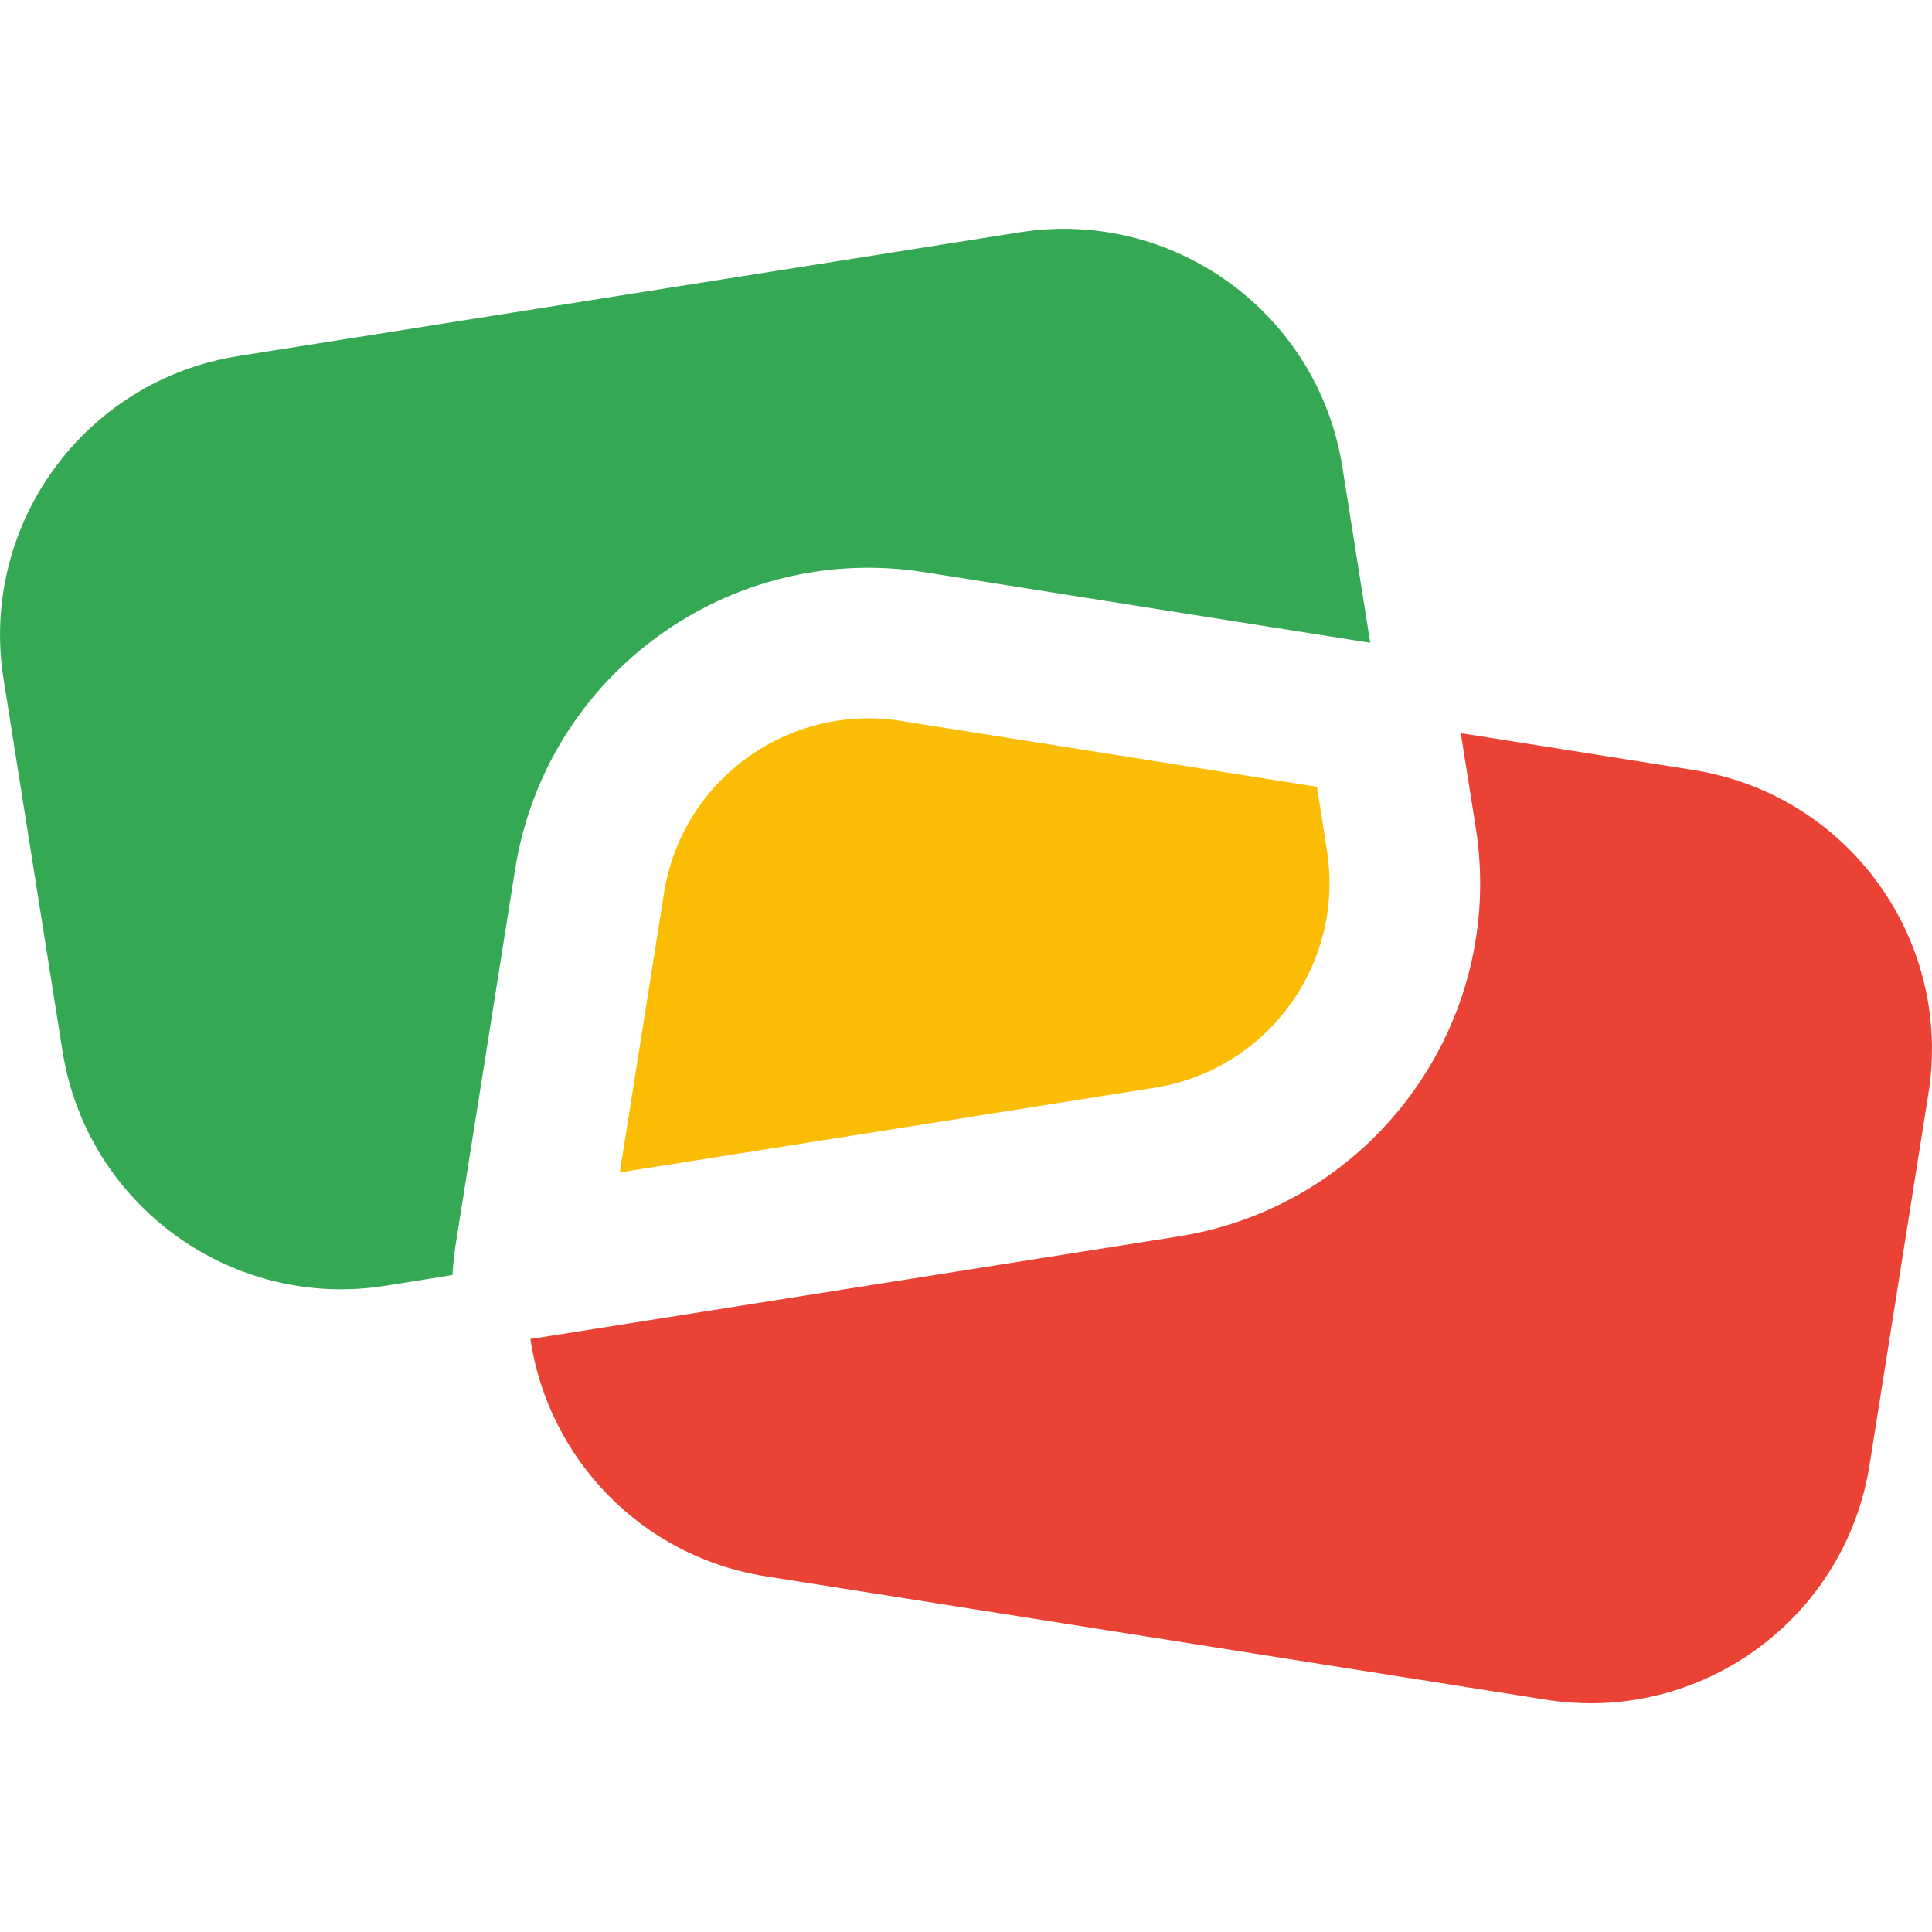
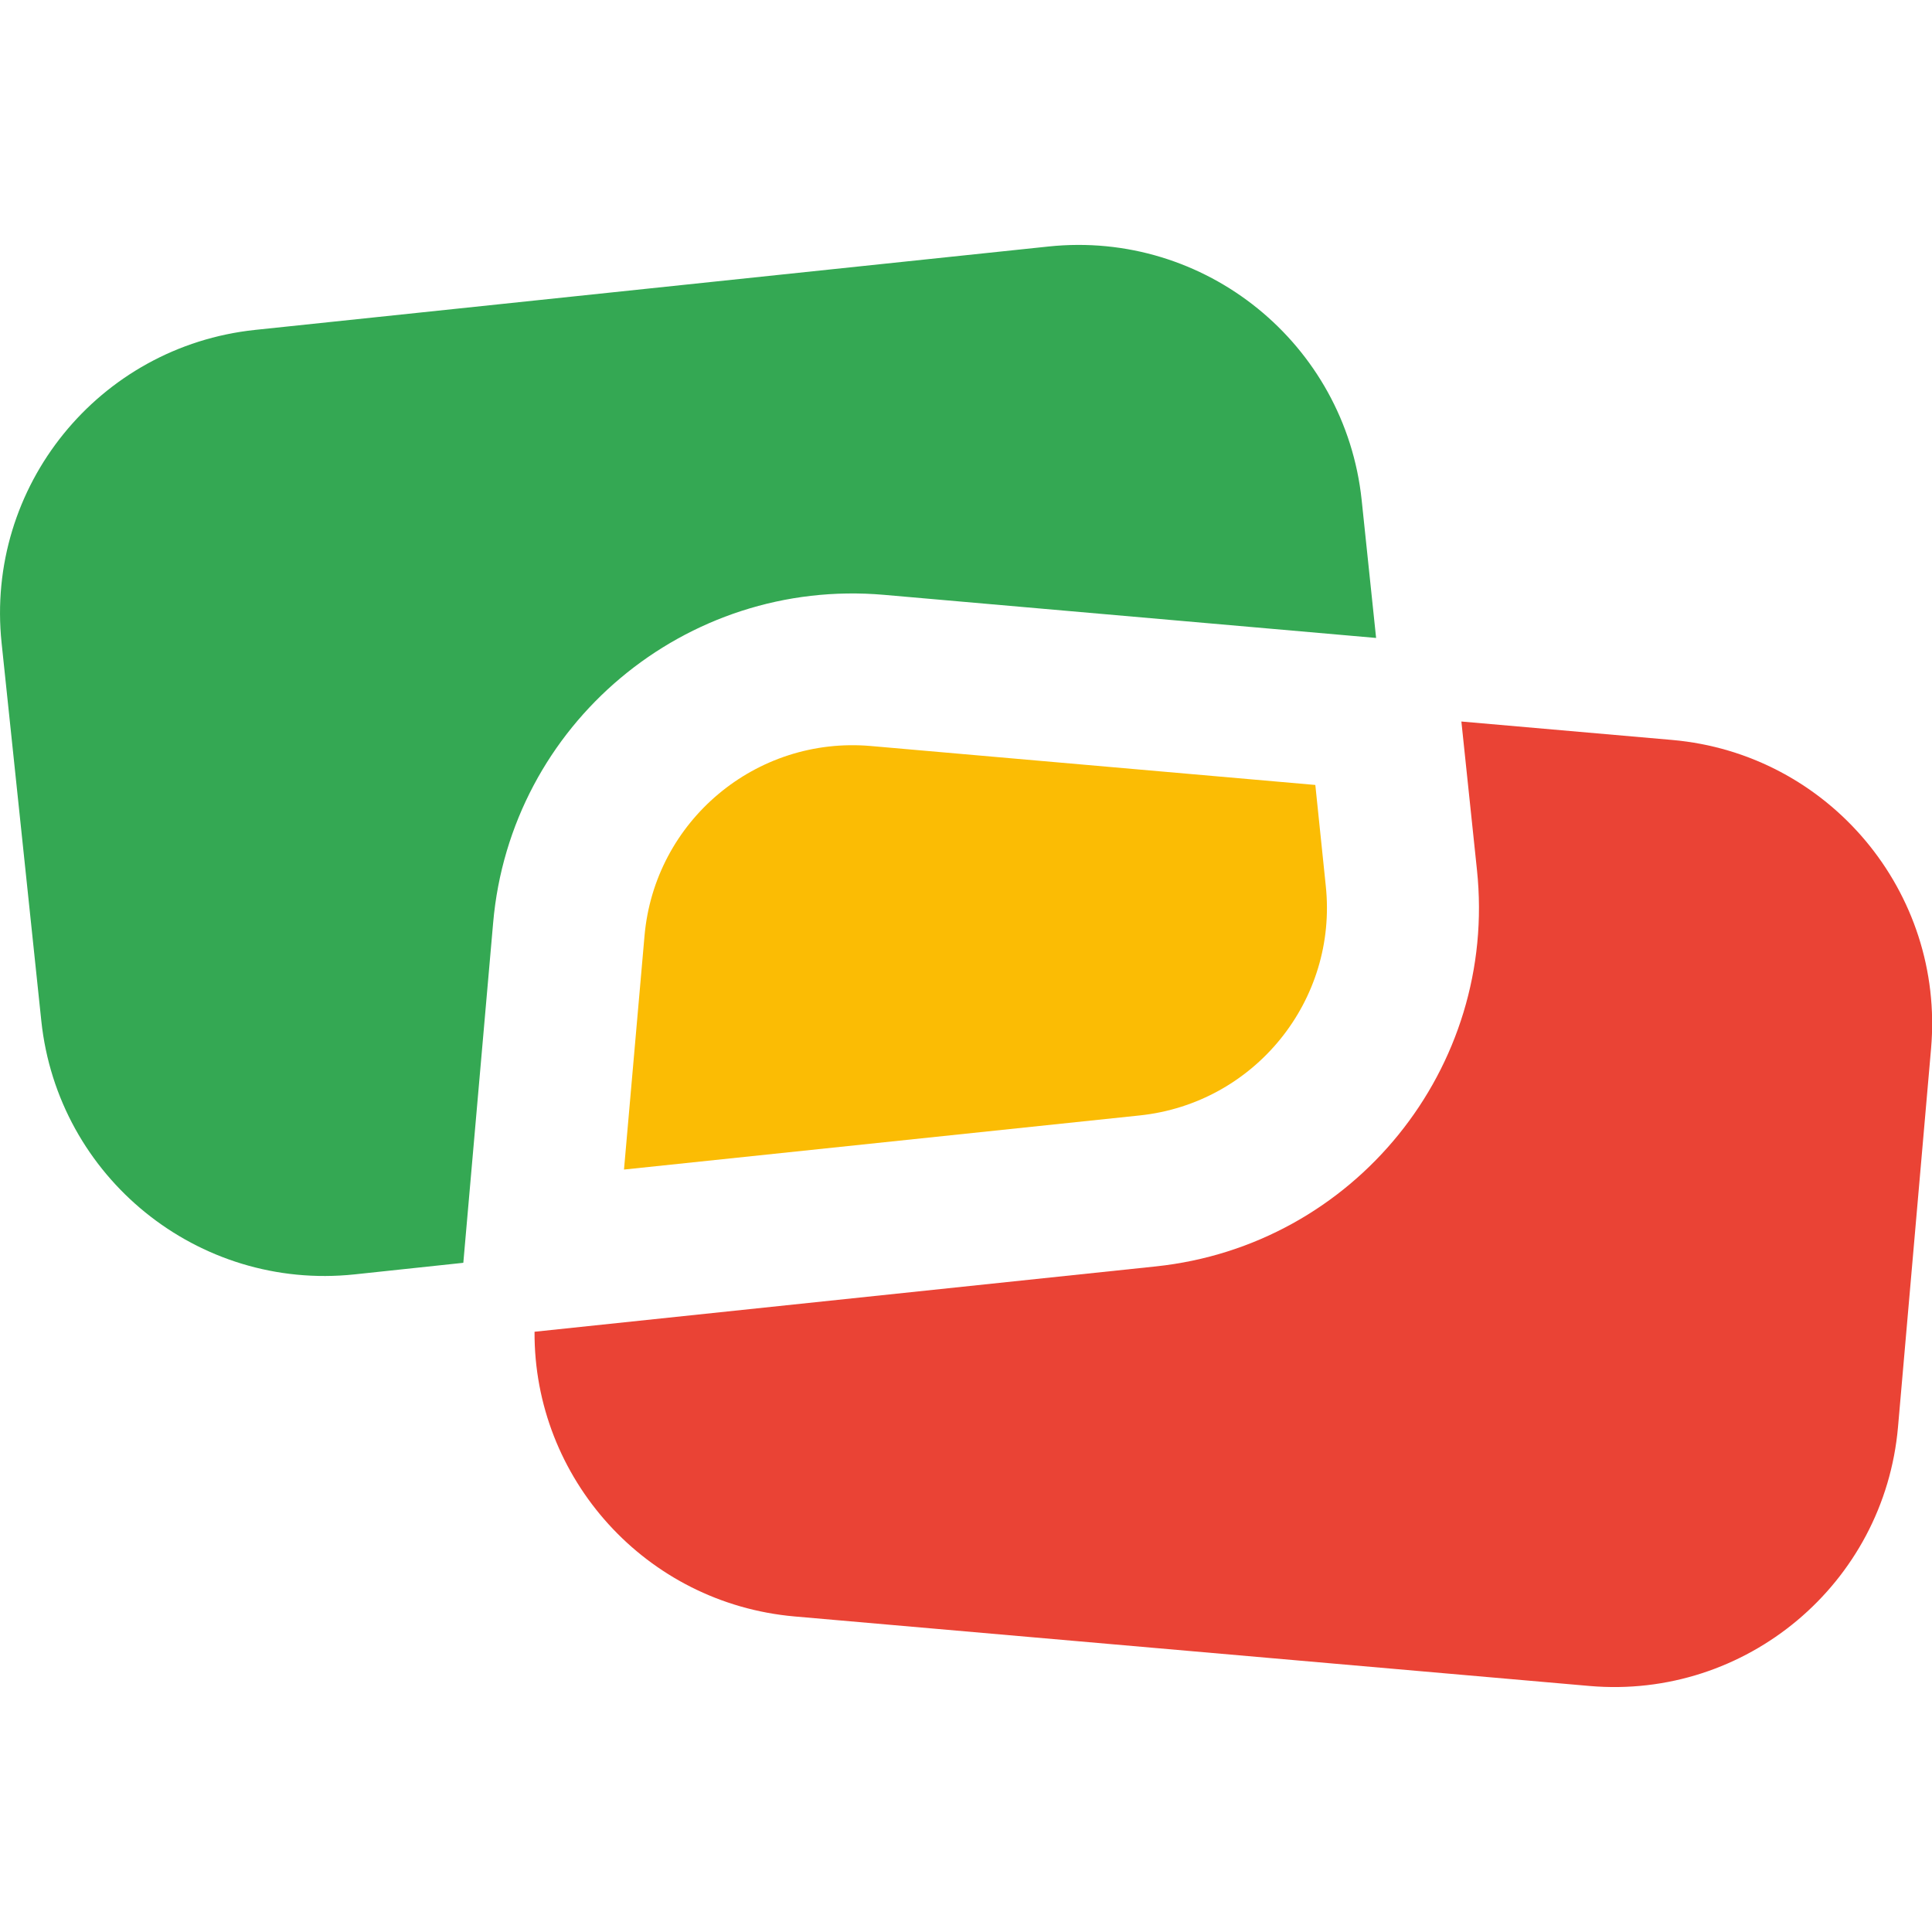
<svg xmlns="http://www.w3.org/2000/svg" width="128" height="128" viewBox="0 0 128 128">
-   <g transform="translate(-15.83 -14.58) scale(1.247369)">
-     <path d="M33.17,79.98c-8.18,1.3 -15.87,-4.29 -17.16,-12.47l-3.13,-19.75c-1.3,-8.18 4.29,-15.87 12.47,-17.16l41.48,-6.57c8.18,-1.3 15.87,4.29 17.16,12.47l1.48,9.33l-23.68,-3.75c-10.36,-1.64 -20.1,5.43 -21.74,15.79l-3.13,19.75c-0.1,0.6 -0.16,1.2 -0.2,1.79z" fill="#34a853" />
-     <path d="M53.35,95.41c-6.63,-1.05 -11.55,-6.29 -12.49,-12.6l34.42,-5.45c10.36,-1.64 17.44,-11.37 15.79,-21.74l-0.79,-4.99l12.37,1.96c8.18,1.3 13.76,8.98 12.47,17.16l-3.13,19.75c-1.3,8.18 -8.98,13.76 -17.16,12.47z" fill="#ea4335" />
-     <path d="M83.17,56.87c0.95,6 -3.14,11.63 -9.14,12.59l-28.42,4.5l2.35,-14.84c0.95,-6 6.59,-10.09 12.59,-9.14l22.09,3.5z" fill="#fbbc04" />
+   <g transform="translate(-16.44 -15.05) scale(1.258307)">
+     <path d="M31.73,79.06c-8.24,0.87 -15.62,-5.11 -16.49,-13.35l-2.09,-19.89c-0.87,-8.24 5.11,-15.62 13.35,-16.49l41.77,-4.39c8.24,-0.87 15.62,5.11 16.49,13.35l0.76,7.26l-25.91,-2.27c-10.45,-0.91 -19.67,6.82 -20.58,17.27l-1.57,17.9z" fill="#34a853" />
+     <path d="M54.9,97.07c-7.83,-0.69 -13.73,-7.27 -13.69,-14.99l32.71,-3.44c10.44,-1.1 18.01,-10.45 16.91,-20.88l-0.82,-7.81l11.09,0.97c8.25,0.72 14.36,8 13.64,16.25l-1.74,19.92c-0.72,8.25 -8,14.36 -16.25,13.64z" fill="#ea4335" />
+     <path d="M82.87,58.6c0.64,6.04 -3.75,11.45 -9.79,12.09l-27.16,2.85l1.08,-12.3c0.53,-6.05 5.86,-10.53 11.92,-10l23.4,2.05z" fill="#fbbc04" />
  </g>
</svg>
